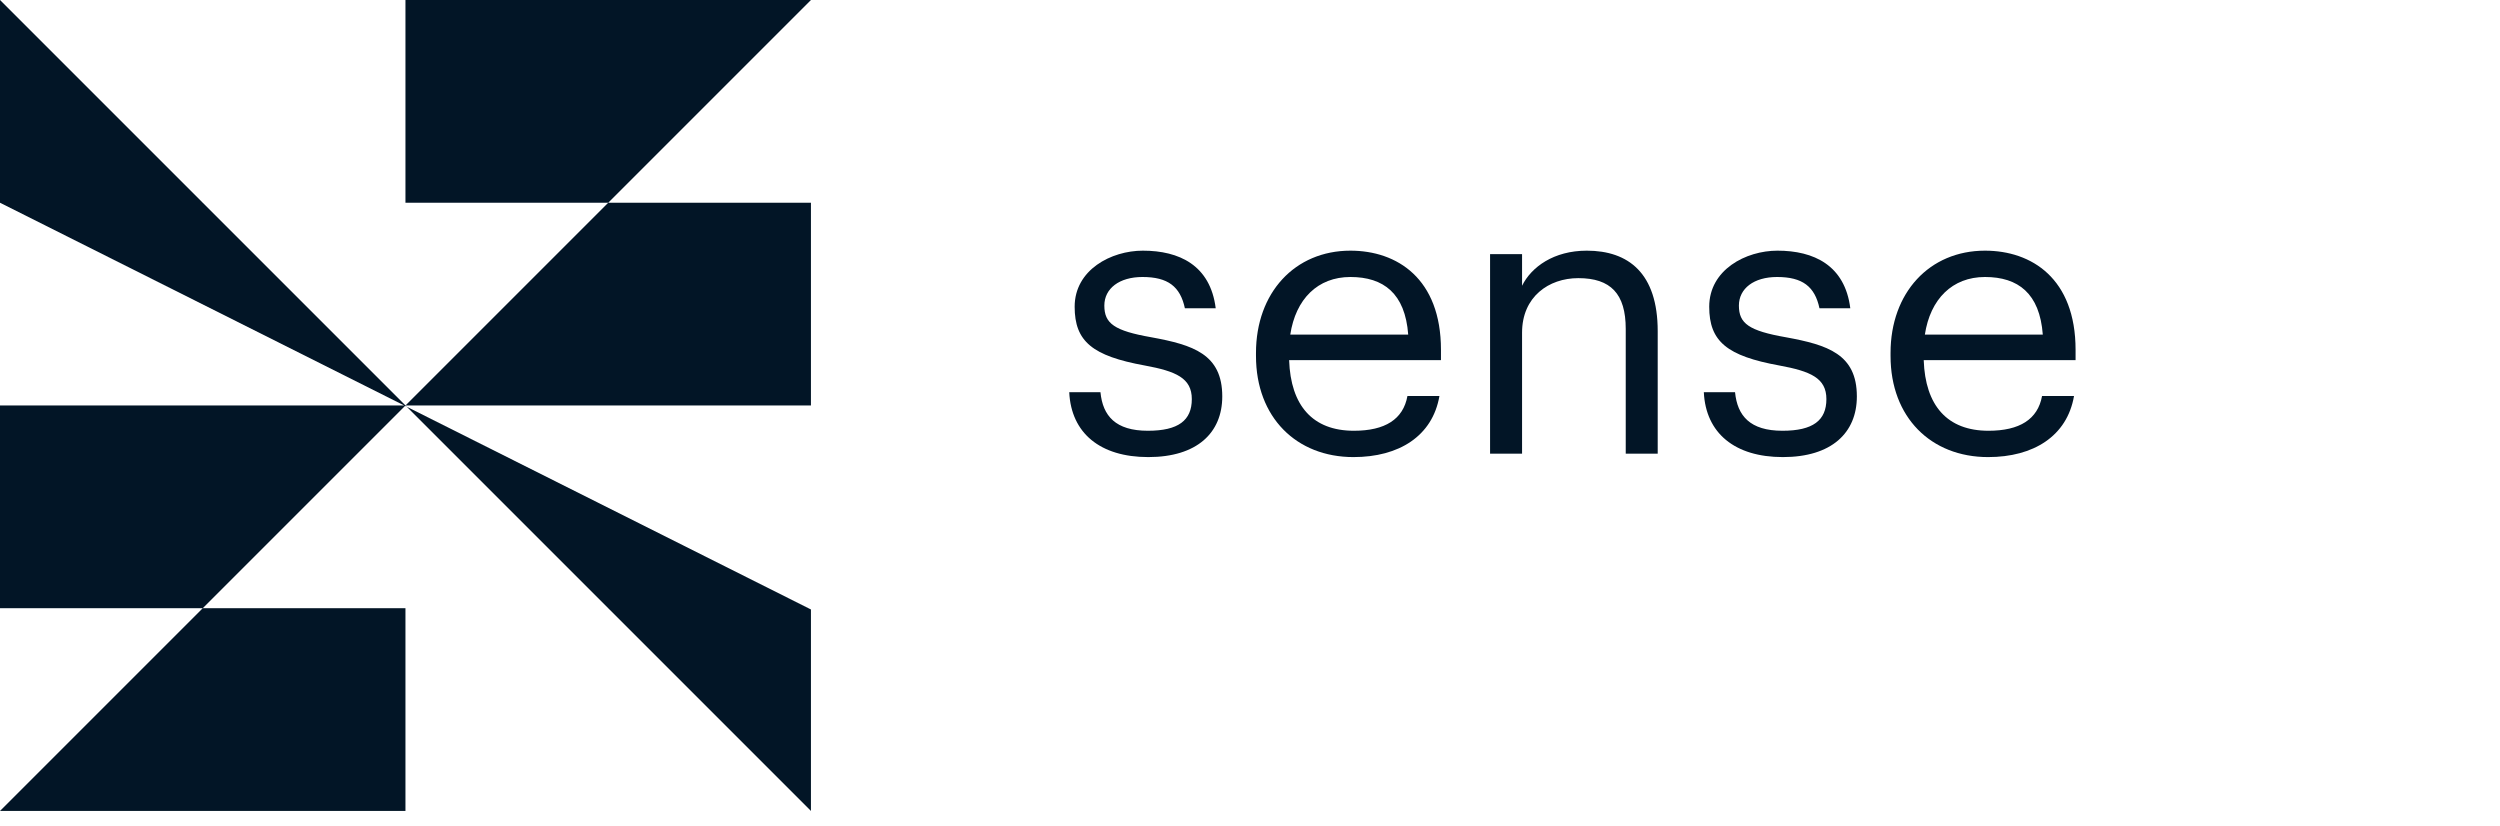
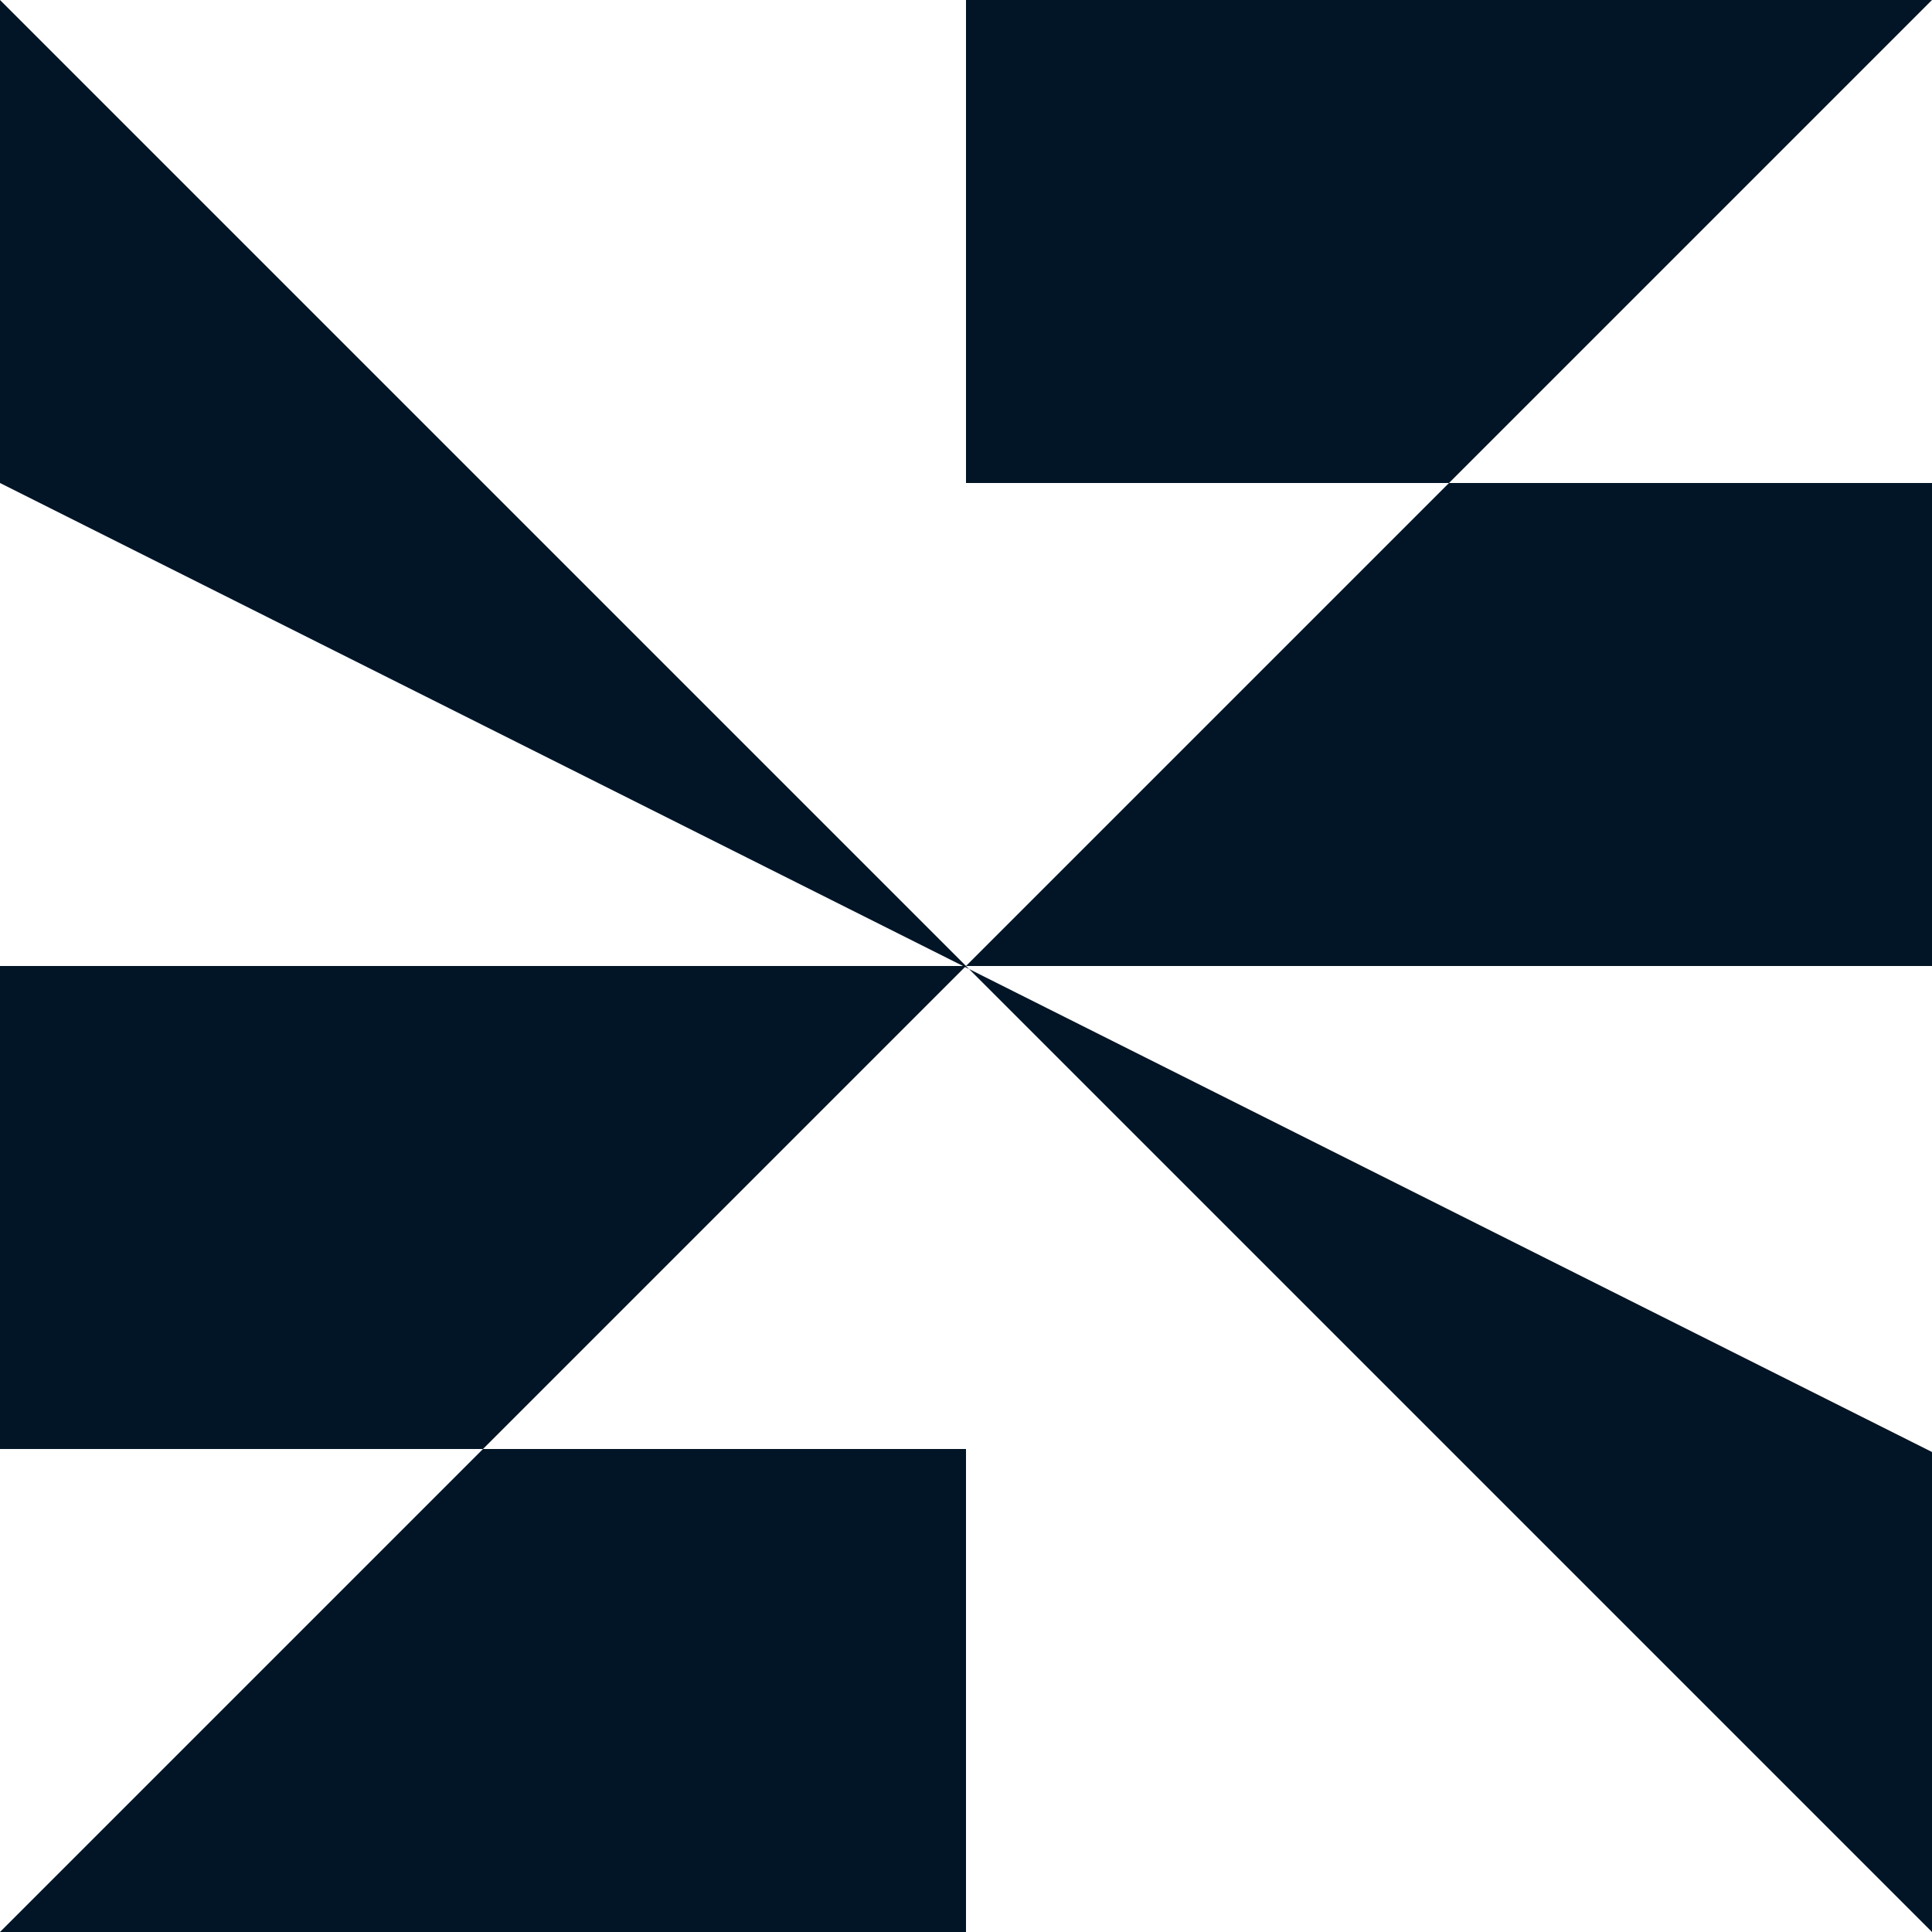
- <svg xmlns="http://www.w3.org/2000/svg" width="109" height="36" viewBox="0 0 109 36" fill="none">
-   <path d="M0 35.357H17.678V26.518H0V17.678H35.357V8.839H17.678V0H35.357L0 35.357ZM0 8.839V0L35.357 35.357V26.573L0 8.839Z" fill="#021526" />
-   <path d="M50.064 19.929C52.198 19.929 53.291 18.864 53.291 17.284C53.291 15.437 52.014 15.038 50.199 14.705C48.586 14.422 48.149 14.106 48.149 13.324C48.149 12.576 48.804 12.077 49.812 12.077C50.921 12.077 51.459 12.492 51.661 13.441H53.005C52.77 11.561 51.409 10.929 49.829 10.929C48.451 10.929 46.855 11.761 46.855 13.374C46.855 14.888 47.628 15.52 49.913 15.936C51.274 16.186 51.963 16.485 51.963 17.4C51.963 18.332 51.375 18.781 50.047 18.781C48.636 18.781 48.081 18.132 47.98 17.101H46.619C46.703 18.881 47.964 19.929 50.064 19.929Z" fill="#021526" />
-   <path d="M59.012 19.929C60.995 19.929 62.457 19.014 62.759 17.267H61.364C61.18 18.282 60.39 18.781 59.029 18.781C57.231 18.781 56.273 17.683 56.206 15.703H62.826V15.254C62.826 12.143 60.911 10.929 58.878 10.929C56.458 10.929 54.761 12.759 54.761 15.387V15.52C54.761 18.199 56.525 19.929 59.012 19.929ZM56.256 14.589C56.491 13.041 57.449 12.077 58.878 12.077C60.322 12.077 61.264 12.792 61.398 14.589H56.256Z" fill="#021526" />
-   <path d="M64.967 19.779H66.362V14.505C66.362 12.942 67.521 12.127 68.815 12.127C70.226 12.127 70.882 12.809 70.882 14.339V19.779H72.276V14.439C72.276 11.91 70.999 10.929 69.184 10.929C67.74 10.929 66.765 11.644 66.362 12.459V11.079H64.967V19.779Z" fill="#021526" />
-   <path d="M77.732 19.929C79.866 19.929 80.959 18.864 80.959 17.284C80.959 15.437 79.681 15.038 77.867 14.705C76.253 14.422 75.816 14.106 75.816 13.324C75.816 12.576 76.472 12.077 77.48 12.077C78.589 12.077 79.127 12.492 79.329 13.441H80.673C80.438 11.561 79.076 10.929 77.497 10.929C76.119 10.929 74.522 11.761 74.522 13.374C74.522 14.888 75.296 15.52 77.581 15.936C78.942 16.186 79.631 16.485 79.631 17.4C79.631 18.332 79.043 18.781 77.715 18.781C76.304 18.781 75.749 18.132 75.648 17.101H74.287C74.371 18.881 75.632 19.929 77.732 19.929Z" fill="#021526" />
-   <path d="M86.68 19.929C88.663 19.929 90.125 19.014 90.427 17.267H89.033C88.848 18.282 88.058 18.781 86.697 18.781C84.899 18.781 83.941 17.683 83.874 15.703H90.495V15.254C90.495 12.143 88.579 10.929 86.546 10.929C84.126 10.929 82.428 12.759 82.428 15.387V15.52C82.428 18.199 84.193 19.929 86.68 19.929ZM83.924 14.589C84.159 13.041 85.118 12.077 86.546 12.077C87.991 12.077 88.932 12.792 89.066 14.589H83.924Z" fill="#021526" />
+ <svg xmlns="http://www.w3.org/2000/svg" width="47" height="47" viewBox="0 0 47 47" fill="none">
+   <path d="M0 47H23.5V35.25H0V23.5H47V11.75H23.5V0H47L0 47ZM0 11.75V0L47 47V35.323L0 11.75Z" fill="#021526" />
</svg>
